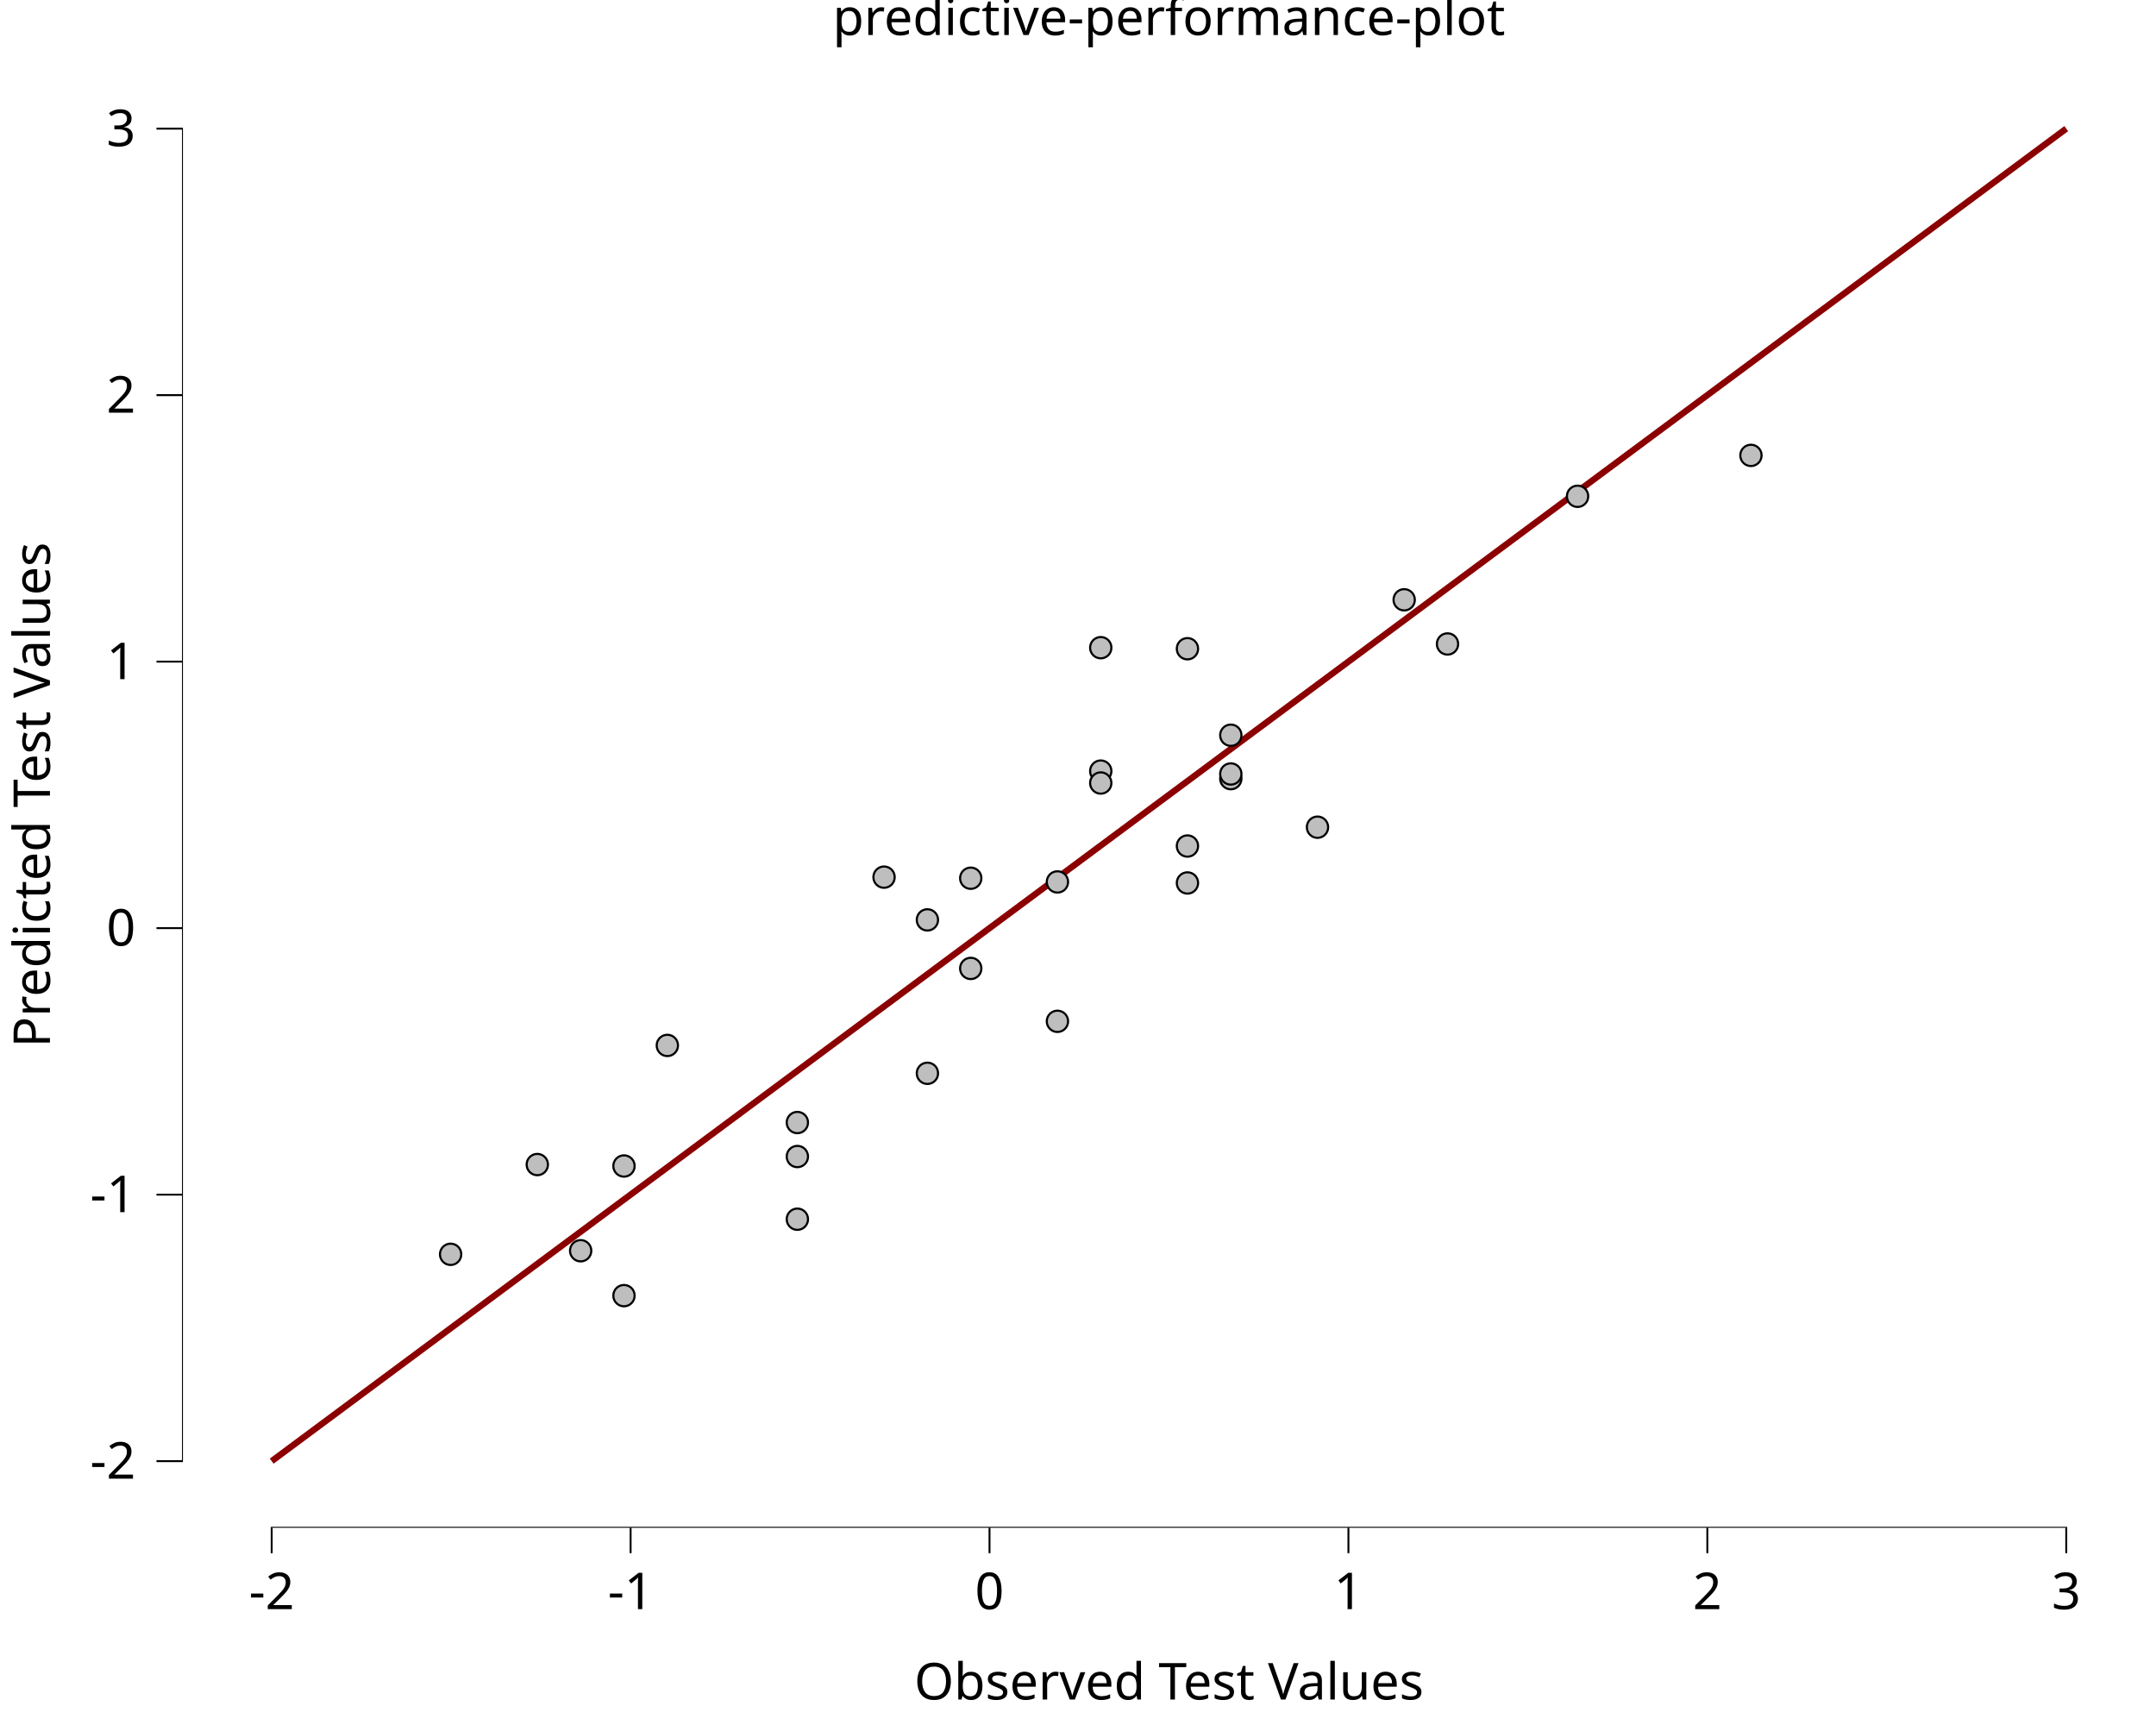
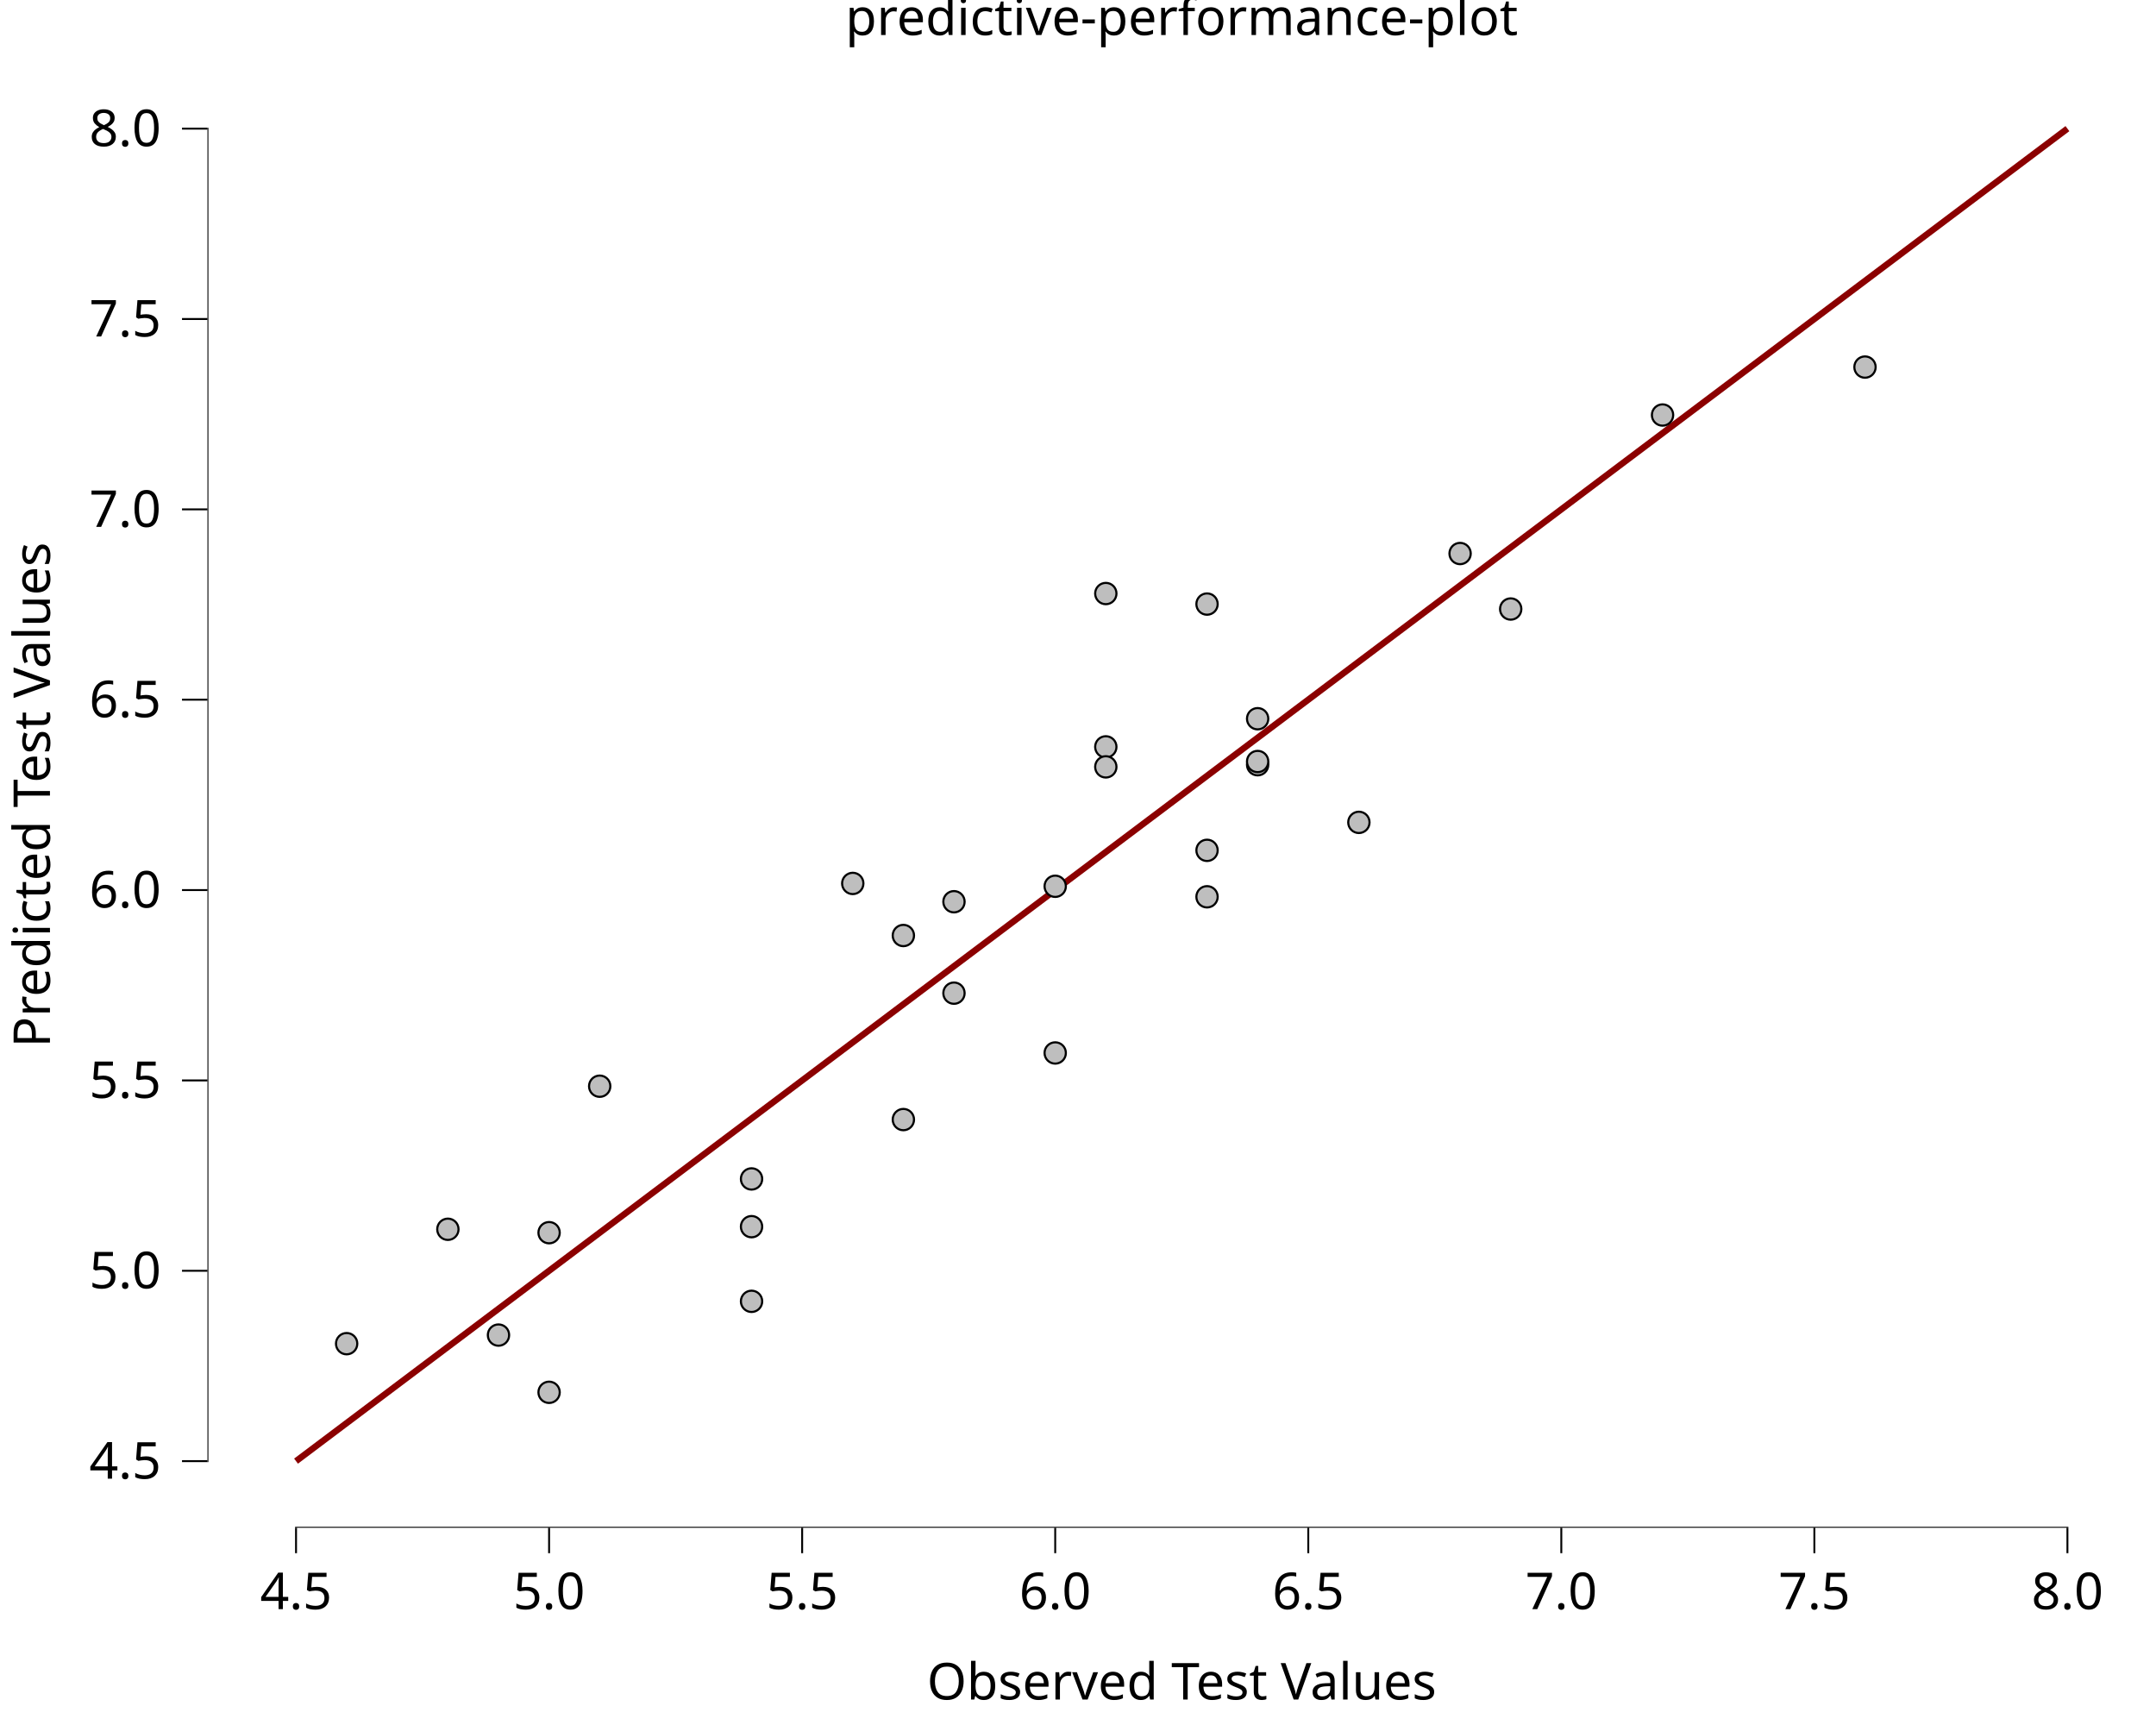
<svg xmlns="http://www.w3.org/2000/svg" class="svglite" data-engine-version="2.0" width="720.00pt" height="576.00pt" viewBox="0 0 720.00 576.00">
  <defs>
    <style type="text/css">
    .svglite line, .svglite polyline, .svglite polygon, .svglite path, .svglite rect, .svglite circle {
      fill: none;
      stroke: #000000;
      stroke-linecap: round;
      stroke-linejoin: round;
      stroke-miterlimit: 10.00;
    }
  </style>
  </defs>
  <rect width="100%" height="100%" style="stroke: none; fill: #FFFFFF;" />
  <defs>
    <clipPath id="cpMC4wMHw3MjAuMDB8MC4wMHw1NzYuMDA=">
      <rect x="0.00" y="0.00" width="720.00" height="576.00" />
    </clipPath>
  </defs>
  <g clip-path="url(#cpMC4wMHw3MjAuMDB8MC4wMHw1NzYuMDA=)">
    <rect x="0.00" y="0.00" width="720.00" height="576.00" style="stroke-width: 10.67; stroke: none;" />
  </g>
  <defs>
-     <clipPath id="cpNjAuNzd8NzIwLjAwfDIwLjcxfDUxMC4xNA==">
-       <rect x="60.77" y="20.71" width="659.23" height="489.43" />
+     <clipPath id="cpNjkuMjh8NzIwLjAwfDIwLjcxfDUxMC4xNA==">
+       <rect x="69.28" y="20.71" width="650.72" height="489.43" />
    </clipPath>
  </defs>
-   <g clip-path="url(#cpNjAuNzd8NzIwLjAwfDIwLjcxfDUxMC4xNA==)">
-     <rect x="60.77" y="20.71" width="659.23" height="489.43" style="stroke-width: 10.67; stroke: none;" />
-     <polyline points="90.73,487.89 690.03,42.95 " style="stroke-width: 2.13; stroke: #8B0000; stroke-linecap: butt;" />
-     <circle cx="208.38" cy="389.34" r="3.56" style="stroke-width: 0.71; fill: #BEBEBE;" />
-     <circle cx="266.28" cy="374.83" r="3.56" style="stroke-width: 0.71; fill: #BEBEBE;" />
-     <circle cx="179.43" cy="388.86" r="3.56" style="stroke-width: 0.71; fill: #BEBEBE;" />
-     <circle cx="266.28" cy="386.18" r="3.56" style="stroke-width: 0.71; fill: #BEBEBE;" />
-     <circle cx="309.71" cy="358.39" r="3.56" style="stroke-width: 0.71; fill: #BEBEBE;" />
-     <circle cx="150.48" cy="418.83" r="3.56" style="stroke-width: 0.71; fill: #BEBEBE;" />
-     <circle cx="266.28" cy="407.11" r="3.56" style="stroke-width: 0.71; fill: #BEBEBE;" />
-     <circle cx="193.91" cy="417.64" r="3.56" style="stroke-width: 0.71; fill: #BEBEBE;" />
-     <circle cx="208.38" cy="432.63" r="3.56" style="stroke-width: 0.71; fill: #BEBEBE;" />
-     <circle cx="222.86" cy="349.08" r="3.56" style="stroke-width: 0.71; fill: #BEBEBE;" />
-     <circle cx="411.03" cy="260.00" r="3.56" style="stroke-width: 0.71; fill: #BEBEBE;" />
-     <circle cx="353.13" cy="341.03" r="3.56" style="stroke-width: 0.71; fill: #BEBEBE;" />
-     <circle cx="367.60" cy="257.48" r="3.56" style="stroke-width: 0.71; fill: #BEBEBE;" />
-     <circle cx="439.98" cy="276.21" r="3.56" style="stroke-width: 0.71; fill: #BEBEBE;" />
-     <circle cx="295.23" cy="292.89" r="3.56" style="stroke-width: 0.71; fill: #BEBEBE;" />
-     <circle cx="367.60" cy="261.46" r="3.56" style="stroke-width: 0.71; fill: #BEBEBE;" />
-     <circle cx="324.18" cy="323.37" r="3.56" style="stroke-width: 0.71; fill: #BEBEBE;" />
-     <circle cx="309.71" cy="307.16" r="3.56" style="stroke-width: 0.71; fill: #BEBEBE;" />
-     <circle cx="396.55" cy="216.62" r="3.56" style="stroke-width: 0.71; fill: #BEBEBE;" />
-     <circle cx="584.73" cy="152.06" r="3.56" style="stroke-width: 0.71; fill: #BEBEBE;" />
-     <circle cx="411.03" cy="258.44" r="3.56" style="stroke-width: 0.71; fill: #BEBEBE;" />
-     <circle cx="324.18" cy="293.25" r="3.56" style="stroke-width: 0.71; fill: #BEBEBE;" />
-     <circle cx="353.13" cy="294.49" r="3.56" style="stroke-width: 0.71; fill: #BEBEBE;" />
-     <circle cx="483.40" cy="215.03" r="3.56" style="stroke-width: 0.71; fill: #BEBEBE;" />
-     <circle cx="396.55" cy="282.50" r="3.56" style="stroke-width: 0.71; fill: #BEBEBE;" />
-     <circle cx="526.83" cy="165.72" r="3.56" style="stroke-width: 0.71; fill: #BEBEBE;" />
-     <circle cx="411.03" cy="245.50" r="3.56" style="stroke-width: 0.71; fill: #BEBEBE;" />
-     <circle cx="367.60" cy="216.27" r="3.56" style="stroke-width: 0.71; fill: #BEBEBE;" />
-     <circle cx="468.93" cy="200.28" r="3.56" style="stroke-width: 0.71; fill: #BEBEBE;" />
-     <circle cx="396.55" cy="294.83" r="3.56" style="stroke-width: 0.71; fill: #BEBEBE;" />
-     <line x1="90.41" y1="510.14" x2="690.35" y2="510.14" style="stroke-width: 0.64; stroke-linecap: butt;" />
-     <line x1="60.77" y1="488.21" x2="60.77" y2="42.64" style="stroke-width: 0.64; stroke-linecap: butt;" />
-     <rect x="60.77" y="20.71" width="659.23" height="489.43" style="stroke-width: 0.00; stroke: none;" />
+   <g clip-path="url(#cpNjkuMjh8NzIwLjAwfDIwLjcxfDUxMC4xNA==)">
+     <rect x="69.28" y="20.71" width="650.72" height="489.43" style="stroke-width: 10.67; stroke: none;" />
+     <polyline points="98.86,487.89 690.42,42.95 " style="stroke-width: 2.13; stroke: #8B0000; stroke-linecap: butt;" />
+     <circle cx="183.37" cy="411.61" r="3.56" style="stroke-width: 0.71; fill: #BEBEBE;" />
+     <circle cx="250.98" cy="393.66" r="3.56" style="stroke-width: 0.71; fill: #BEBEBE;" />
+     <circle cx="149.57" cy="410.47" r="3.56" style="stroke-width: 0.71; fill: #BEBEBE;" />
+     <circle cx="250.98" cy="409.60" r="3.56" style="stroke-width: 0.71; fill: #BEBEBE;" />
+     <circle cx="301.68" cy="373.84" r="3.56" style="stroke-width: 0.71; fill: #BEBEBE;" />
+     <circle cx="115.76" cy="448.67" r="3.56" style="stroke-width: 0.71; fill: #BEBEBE;" />
+     <circle cx="250.98" cy="434.53" r="3.56" style="stroke-width: 0.71; fill: #BEBEBE;" />
+     <circle cx="166.47" cy="445.80" r="3.56" style="stroke-width: 0.71; fill: #BEBEBE;" />
+     <circle cx="183.37" cy="464.91" r="3.56" style="stroke-width: 0.71; fill: #BEBEBE;" />
+     <circle cx="200.27" cy="362.70" r="3.56" style="stroke-width: 0.71; fill: #BEBEBE;" />
+     <circle cx="419.99" cy="255.35" r="3.56" style="stroke-width: 0.71; fill: #BEBEBE;" />
+     <circle cx="352.39" cy="351.60" r="3.56" style="stroke-width: 0.71; fill: #BEBEBE;" />
+     <circle cx="369.29" cy="249.39" r="3.56" style="stroke-width: 0.71; fill: #BEBEBE;" />
+     <circle cx="453.80" cy="274.60" r="3.56" style="stroke-width: 0.71; fill: #BEBEBE;" />
+     <circle cx="284.78" cy="294.99" r="3.56" style="stroke-width: 0.71; fill: #BEBEBE;" />
+     <circle cx="369.29" cy="256.07" r="3.56" style="stroke-width: 0.71; fill: #BEBEBE;" />
+     <circle cx="318.58" cy="331.63" r="3.56" style="stroke-width: 0.71; fill: #BEBEBE;" />
+     <circle cx="301.68" cy="312.38" r="3.56" style="stroke-width: 0.71; fill: #BEBEBE;" />
+     <circle cx="403.09" cy="201.71" r="3.56" style="stroke-width: 0.71; fill: #BEBEBE;" />
+     <circle cx="622.82" cy="122.57" r="3.56" style="stroke-width: 0.71; fill: #BEBEBE;" />
+     <circle cx="419.99" cy="254.28" r="3.56" style="stroke-width: 0.71; fill: #BEBEBE;" />
+     <circle cx="318.58" cy="301.10" r="3.56" style="stroke-width: 0.71; fill: #BEBEBE;" />
+     <circle cx="352.39" cy="295.94" r="3.56" style="stroke-width: 0.71; fill: #BEBEBE;" />
+     <circle cx="504.50" cy="203.36" r="3.56" style="stroke-width: 0.71; fill: #BEBEBE;" />
+     <circle cx="403.09" cy="283.94" r="3.56" style="stroke-width: 0.71; fill: #BEBEBE;" />
+     <circle cx="555.21" cy="138.58" r="3.56" style="stroke-width: 0.71; fill: #BEBEBE;" />
+     <circle cx="419.99" cy="239.99" r="3.56" style="stroke-width: 0.71; fill: #BEBEBE;" />
+     <circle cx="369.29" cy="198.19" r="3.56" style="stroke-width: 0.71; fill: #BEBEBE;" />
+     <circle cx="487.60" cy="184.83" r="3.56" style="stroke-width: 0.71; fill: #BEBEBE;" />
+     <circle cx="403.09" cy="299.45" r="3.56" style="stroke-width: 0.71; fill: #BEBEBE;" />
+     <line x1="98.54" y1="510.14" x2="690.74" y2="510.14" style="stroke-width: 0.64; stroke-linecap: butt;" />
+     <line x1="69.28" y1="488.21" x2="69.28" y2="42.64" style="stroke-width: 0.64; stroke-linecap: butt;" />
+     <rect x="69.28" y="20.71" width="650.72" height="489.43" style="stroke-width: 0.00; stroke: none;" />
  </g>
  <g clip-path="url(#cpMC4wMHw3MjAuMDB8MC4wMHw1NzYuMDA=)">
-     <polyline points="60.77,510.14 60.77,20.71 " style="stroke-width: 0.00; stroke: none; stroke-linecap: butt;" />
-     <text x="45.29" y="493.74" text-anchor="end" style="font-size: 17.00px; font-family: sans;" textLength="15.12px" lengthAdjust="spacingAndGlyphs">-2</text>
-     <text x="45.29" y="404.75" text-anchor="end" style="font-size: 17.00px; font-family: sans;" textLength="15.12px" lengthAdjust="spacingAndGlyphs">-1</text>
-     <text x="45.29" y="315.77" text-anchor="end" style="font-size: 17.00px; font-family: sans;" textLength="9.46px" lengthAdjust="spacingAndGlyphs">0</text>
-     <text x="45.29" y="226.78" text-anchor="end" style="font-size: 17.00px; font-family: sans;" textLength="9.46px" lengthAdjust="spacingAndGlyphs">1</text>
-     <text x="45.29" y="137.79" text-anchor="end" style="font-size: 17.00px; font-family: sans;" textLength="9.46px" lengthAdjust="spacingAndGlyphs">2</text>
-     <text x="45.29" y="48.80" text-anchor="end" style="font-size: 17.00px; font-family: sans;" textLength="9.46px" lengthAdjust="spacingAndGlyphs">3</text>
-     <polyline points="52.26,487.89 60.77,487.89 " style="stroke-width: 0.64; stroke-linecap: butt;" />
-     <polyline points="52.26,398.91 60.77,398.91 " style="stroke-width: 0.64; stroke-linecap: butt;" />
-     <polyline points="52.26,309.92 60.77,309.92 " style="stroke-width: 0.64; stroke-linecap: butt;" />
-     <polyline points="52.26,220.93 60.77,220.93 " style="stroke-width: 0.64; stroke-linecap: butt;" />
-     <polyline points="52.26,131.94 60.77,131.94 " style="stroke-width: 0.64; stroke-linecap: butt;" />
-     <polyline points="52.26,42.95 60.77,42.95 " style="stroke-width: 0.64; stroke-linecap: butt;" />
-     <polyline points="60.77,510.14 720.00,510.14 " style="stroke-width: 0.00; stroke: none; stroke-linecap: butt;" />
-     <polyline points="90.73,518.64 90.73,510.14 " style="stroke-width: 0.64; stroke-linecap: butt;" />
-     <polyline points="210.59,518.64 210.59,510.14 " style="stroke-width: 0.64; stroke-linecap: butt;" />
-     <polyline points="330.45,518.64 330.45,510.14 " style="stroke-width: 0.64; stroke-linecap: butt;" />
-     <polyline points="450.31,518.64 450.31,510.14 " style="stroke-width: 0.64; stroke-linecap: butt;" />
-     <polyline points="570.17,518.64 570.17,510.14 " style="stroke-width: 0.64; stroke-linecap: butt;" />
-     <polyline points="690.03,518.64 690.03,510.14 " style="stroke-width: 0.64; stroke-linecap: butt;" />
-     <text x="90.73" y="537.32" text-anchor="middle" style="font-size: 17.00px; font-family: sans;" textLength="15.12px" lengthAdjust="spacingAndGlyphs">-2</text>
-     <text x="210.59" y="537.32" text-anchor="middle" style="font-size: 17.00px; font-family: sans;" textLength="15.12px" lengthAdjust="spacingAndGlyphs">-1</text>
-     <text x="330.45" y="537.32" text-anchor="middle" style="font-size: 17.00px; font-family: sans;" textLength="9.46px" lengthAdjust="spacingAndGlyphs">0</text>
-     <text x="450.31" y="537.32" text-anchor="middle" style="font-size: 17.00px; font-family: sans;" textLength="9.46px" lengthAdjust="spacingAndGlyphs">1</text>
-     <text x="570.17" y="537.32" text-anchor="middle" style="font-size: 17.00px; font-family: sans;" textLength="9.46px" lengthAdjust="spacingAndGlyphs">2</text>
-     <text x="690.03" y="537.32" text-anchor="middle" style="font-size: 17.00px; font-family: sans;" textLength="9.46px" lengthAdjust="spacingAndGlyphs">3</text>
-     <text x="390.38" y="567.49" text-anchor="middle" style="font-size: 17.00px; font-family: sans;" textLength="168.23px" lengthAdjust="spacingAndGlyphs">Observed Test Values</text>
+     <polyline points="69.28,510.14 69.28,20.71 " style="stroke-width: 0.00; stroke: none; stroke-linecap: butt;" />
+     <text x="53.81" y="493.74" text-anchor="end" style="font-size: 17.00px; font-family: sans;" textLength="23.63px" lengthAdjust="spacingAndGlyphs">4.5</text>
+     <text x="53.81" y="430.18" text-anchor="end" style="font-size: 17.00px; font-family: sans;" textLength="23.63px" lengthAdjust="spacingAndGlyphs">5.0</text>
+     <text x="53.81" y="366.62" text-anchor="end" style="font-size: 17.00px; font-family: sans;" textLength="23.63px" lengthAdjust="spacingAndGlyphs">5.5</text>
+     <text x="53.81" y="303.05" text-anchor="end" style="font-size: 17.00px; font-family: sans;" textLength="23.63px" lengthAdjust="spacingAndGlyphs">6.0</text>
+     <text x="53.81" y="239.49" text-anchor="end" style="font-size: 17.00px; font-family: sans;" textLength="23.63px" lengthAdjust="spacingAndGlyphs">6.5</text>
+     <text x="53.81" y="175.93" text-anchor="end" style="font-size: 17.00px; font-family: sans;" textLength="23.63px" lengthAdjust="spacingAndGlyphs">7.0</text>
+     <text x="53.81" y="112.37" text-anchor="end" style="font-size: 17.00px; font-family: sans;" textLength="23.63px" lengthAdjust="spacingAndGlyphs">7.5</text>
+     <text x="53.81" y="48.80" text-anchor="end" style="font-size: 17.00px; font-family: sans;" textLength="23.63px" lengthAdjust="spacingAndGlyphs">8.0</text>
+     <polyline points="60.78,487.89 69.28,487.89 " style="stroke-width: 0.64; stroke-linecap: butt;" />
+     <polyline points="60.78,424.33 69.28,424.33 " style="stroke-width: 0.64; stroke-linecap: butt;" />
+     <polyline points="60.78,360.77 69.28,360.77 " style="stroke-width: 0.64; stroke-linecap: butt;" />
+     <polyline points="60.78,297.21 69.28,297.21 " style="stroke-width: 0.64; stroke-linecap: butt;" />
+     <polyline points="60.78,233.64 69.28,233.64 " style="stroke-width: 0.64; stroke-linecap: butt;" />
+     <polyline points="60.78,170.08 69.28,170.08 " style="stroke-width: 0.64; stroke-linecap: butt;" />
+     <polyline points="60.78,106.52 69.28,106.52 " style="stroke-width: 0.64; stroke-linecap: butt;" />
+     <polyline points="60.78,42.95 69.28,42.95 " style="stroke-width: 0.64; stroke-linecap: butt;" />
+     <polyline points="69.28,510.14 720.00,510.14 " style="stroke-width: 0.00; stroke: none; stroke-linecap: butt;" />
+     <polyline points="98.86,518.64 98.86,510.14 " style="stroke-width: 0.64; stroke-linecap: butt;" />
+     <polyline points="183.37,518.64 183.37,510.14 " style="stroke-width: 0.64; stroke-linecap: butt;" />
+     <polyline points="267.88,518.64 267.88,510.14 " style="stroke-width: 0.64; stroke-linecap: butt;" />
+     <polyline points="352.39,518.64 352.39,510.14 " style="stroke-width: 0.64; stroke-linecap: butt;" />
+     <polyline points="436.90,518.64 436.90,510.14 " style="stroke-width: 0.64; stroke-linecap: butt;" />
+     <polyline points="521.40,518.64 521.40,510.14 " style="stroke-width: 0.64; stroke-linecap: butt;" />
+     <polyline points="605.91,518.64 605.91,510.14 " style="stroke-width: 0.64; stroke-linecap: butt;" />
+     <polyline points="690.42,518.64 690.42,510.14 " style="stroke-width: 0.64; stroke-linecap: butt;" />
+     <text x="98.86" y="537.32" text-anchor="middle" style="font-size: 17.00px; font-family: sans;" textLength="23.63px" lengthAdjust="spacingAndGlyphs">4.5</text>
+     <text x="183.37" y="537.32" text-anchor="middle" style="font-size: 17.00px; font-family: sans;" textLength="23.63px" lengthAdjust="spacingAndGlyphs">5.0</text>
+     <text x="267.88" y="537.32" text-anchor="middle" style="font-size: 17.00px; font-family: sans;" textLength="23.63px" lengthAdjust="spacingAndGlyphs">5.5</text>
+     <text x="352.39" y="537.32" text-anchor="middle" style="font-size: 17.00px; font-family: sans;" textLength="23.63px" lengthAdjust="spacingAndGlyphs">6.0</text>
+     <text x="436.90" y="537.32" text-anchor="middle" style="font-size: 17.00px; font-family: sans;" textLength="23.63px" lengthAdjust="spacingAndGlyphs">6.5</text>
+     <text x="521.40" y="537.32" text-anchor="middle" style="font-size: 17.00px; font-family: sans;" textLength="23.63px" lengthAdjust="spacingAndGlyphs">7.0</text>
+     <text x="605.91" y="537.32" text-anchor="middle" style="font-size: 17.00px; font-family: sans;" textLength="23.63px" lengthAdjust="spacingAndGlyphs">7.5</text>
+     <text x="690.42" y="537.32" text-anchor="middle" style="font-size: 17.00px; font-family: sans;" textLength="23.63px" lengthAdjust="spacingAndGlyphs">8.0</text>
+     <text x="394.64" y="567.49" text-anchor="middle" style="font-size: 17.00px; font-family: sans;" textLength="168.23px" lengthAdjust="spacingAndGlyphs">Observed Test Values</text>
    <text transform="translate(16.68,265.42) rotate(-90)" text-anchor="middle" style="font-size: 17.00px; font-family: sans;" textLength="166.33px" lengthAdjust="spacingAndGlyphs">Predicted Test Values</text>
-     <text x="390.38" y="11.70" text-anchor="middle" style="font-size: 17.00px; font-family: sans;" textLength="206.95px" lengthAdjust="spacingAndGlyphs">predictive-performance-plot</text>
+     <text x="394.64" y="11.70" text-anchor="middle" style="font-size: 17.00px; font-family: sans;" textLength="206.95px" lengthAdjust="spacingAndGlyphs">predictive-performance-plot</text>
  </g>
</svg>
